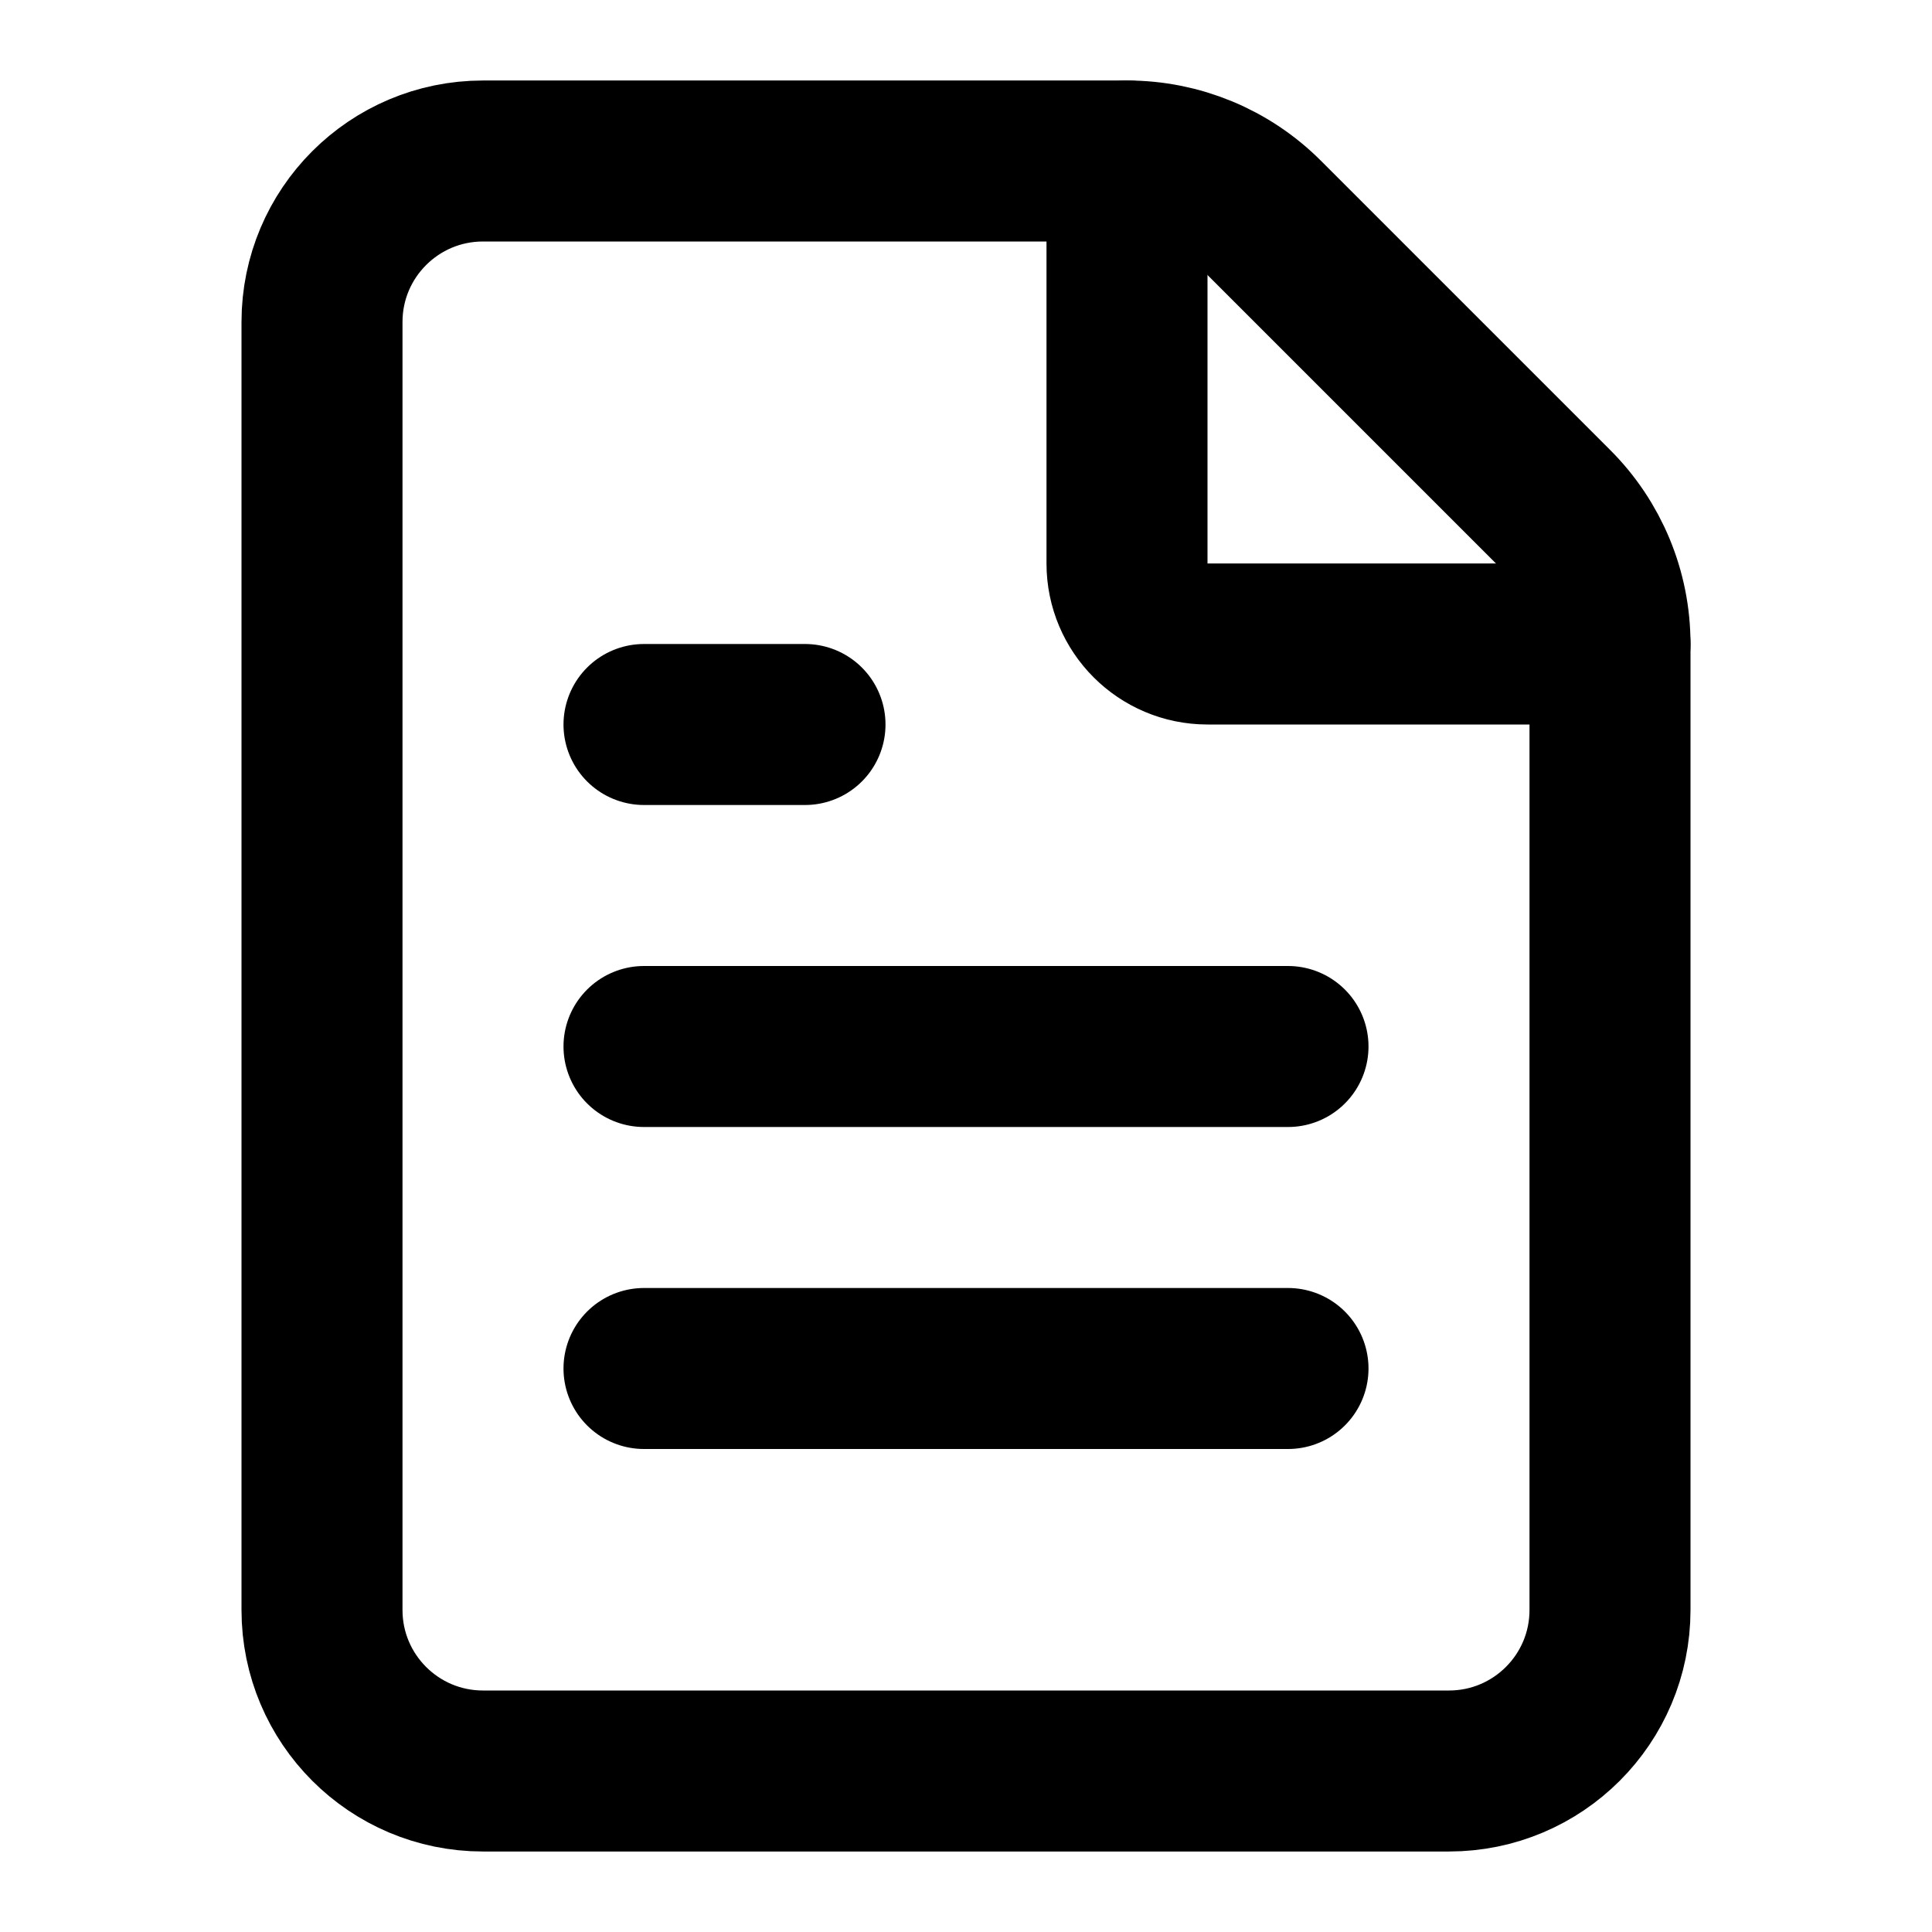
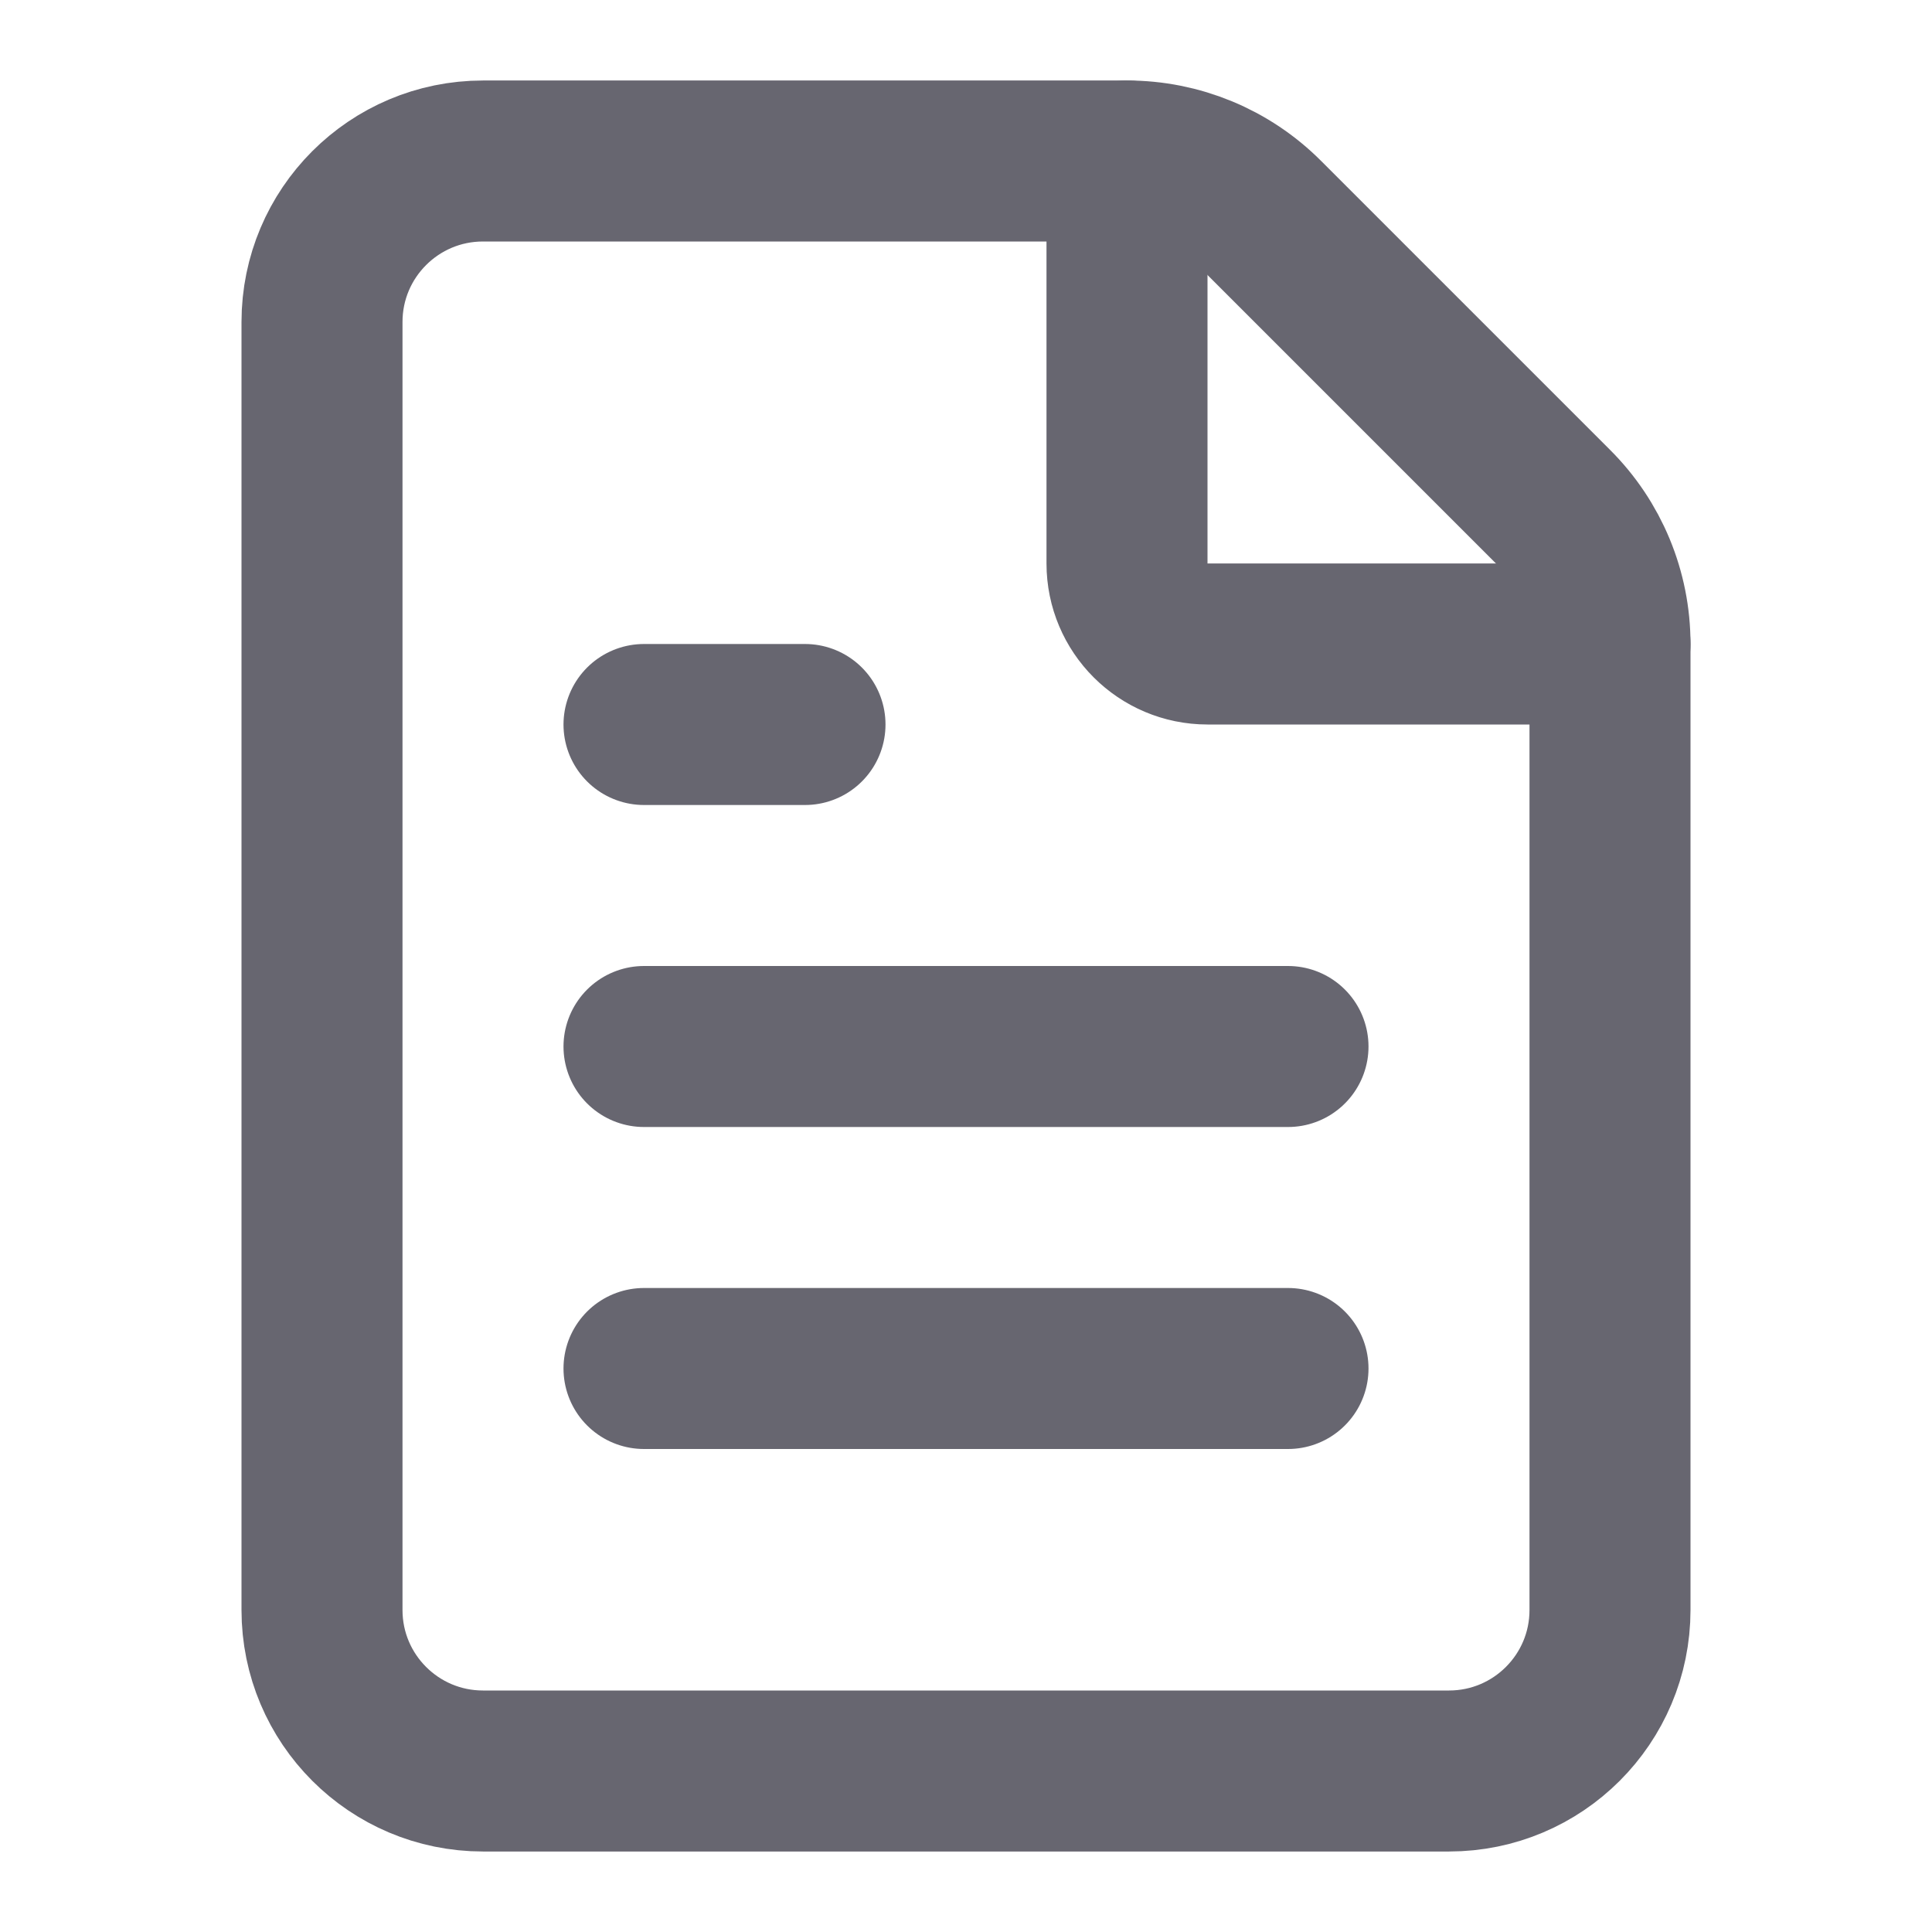
- <svg xmlns="http://www.w3.org/2000/svg" width="24" height="24" viewBox="0 0 24 24" fill="none" stroke="currentColor" stroke-width="2" stroke-linecap="round" stroke-linejoin="round" class="lucide lucide-file-text-icon lucide-file-text">
+ <svg xmlns="http://www.w3.org/2000/svg" width="24" height="24" viewBox="0 0 24 24" fill="none" stroke="#676670" stroke-width="2" stroke-linecap="round" stroke-linejoin="round" class="lucide lucide-file-text-icon lucide-file-text">
  <path d="M6 22a2 2 0 0 1-2-2V4a2 2 0 0 1 2-2h8a2.4 2.4 0 0 1 1.704.706l3.588 3.588A2.4 2.4 0 0 1 20 8v12a2 2 0 0 1-2 2z" />
  <path d="M14 2v5a1 1 0 0 0 1 1h5" />
  <path d="M10 9H8" />
  <path d="M16 13H8" />
  <path d="M16 17H8" />
</svg>
